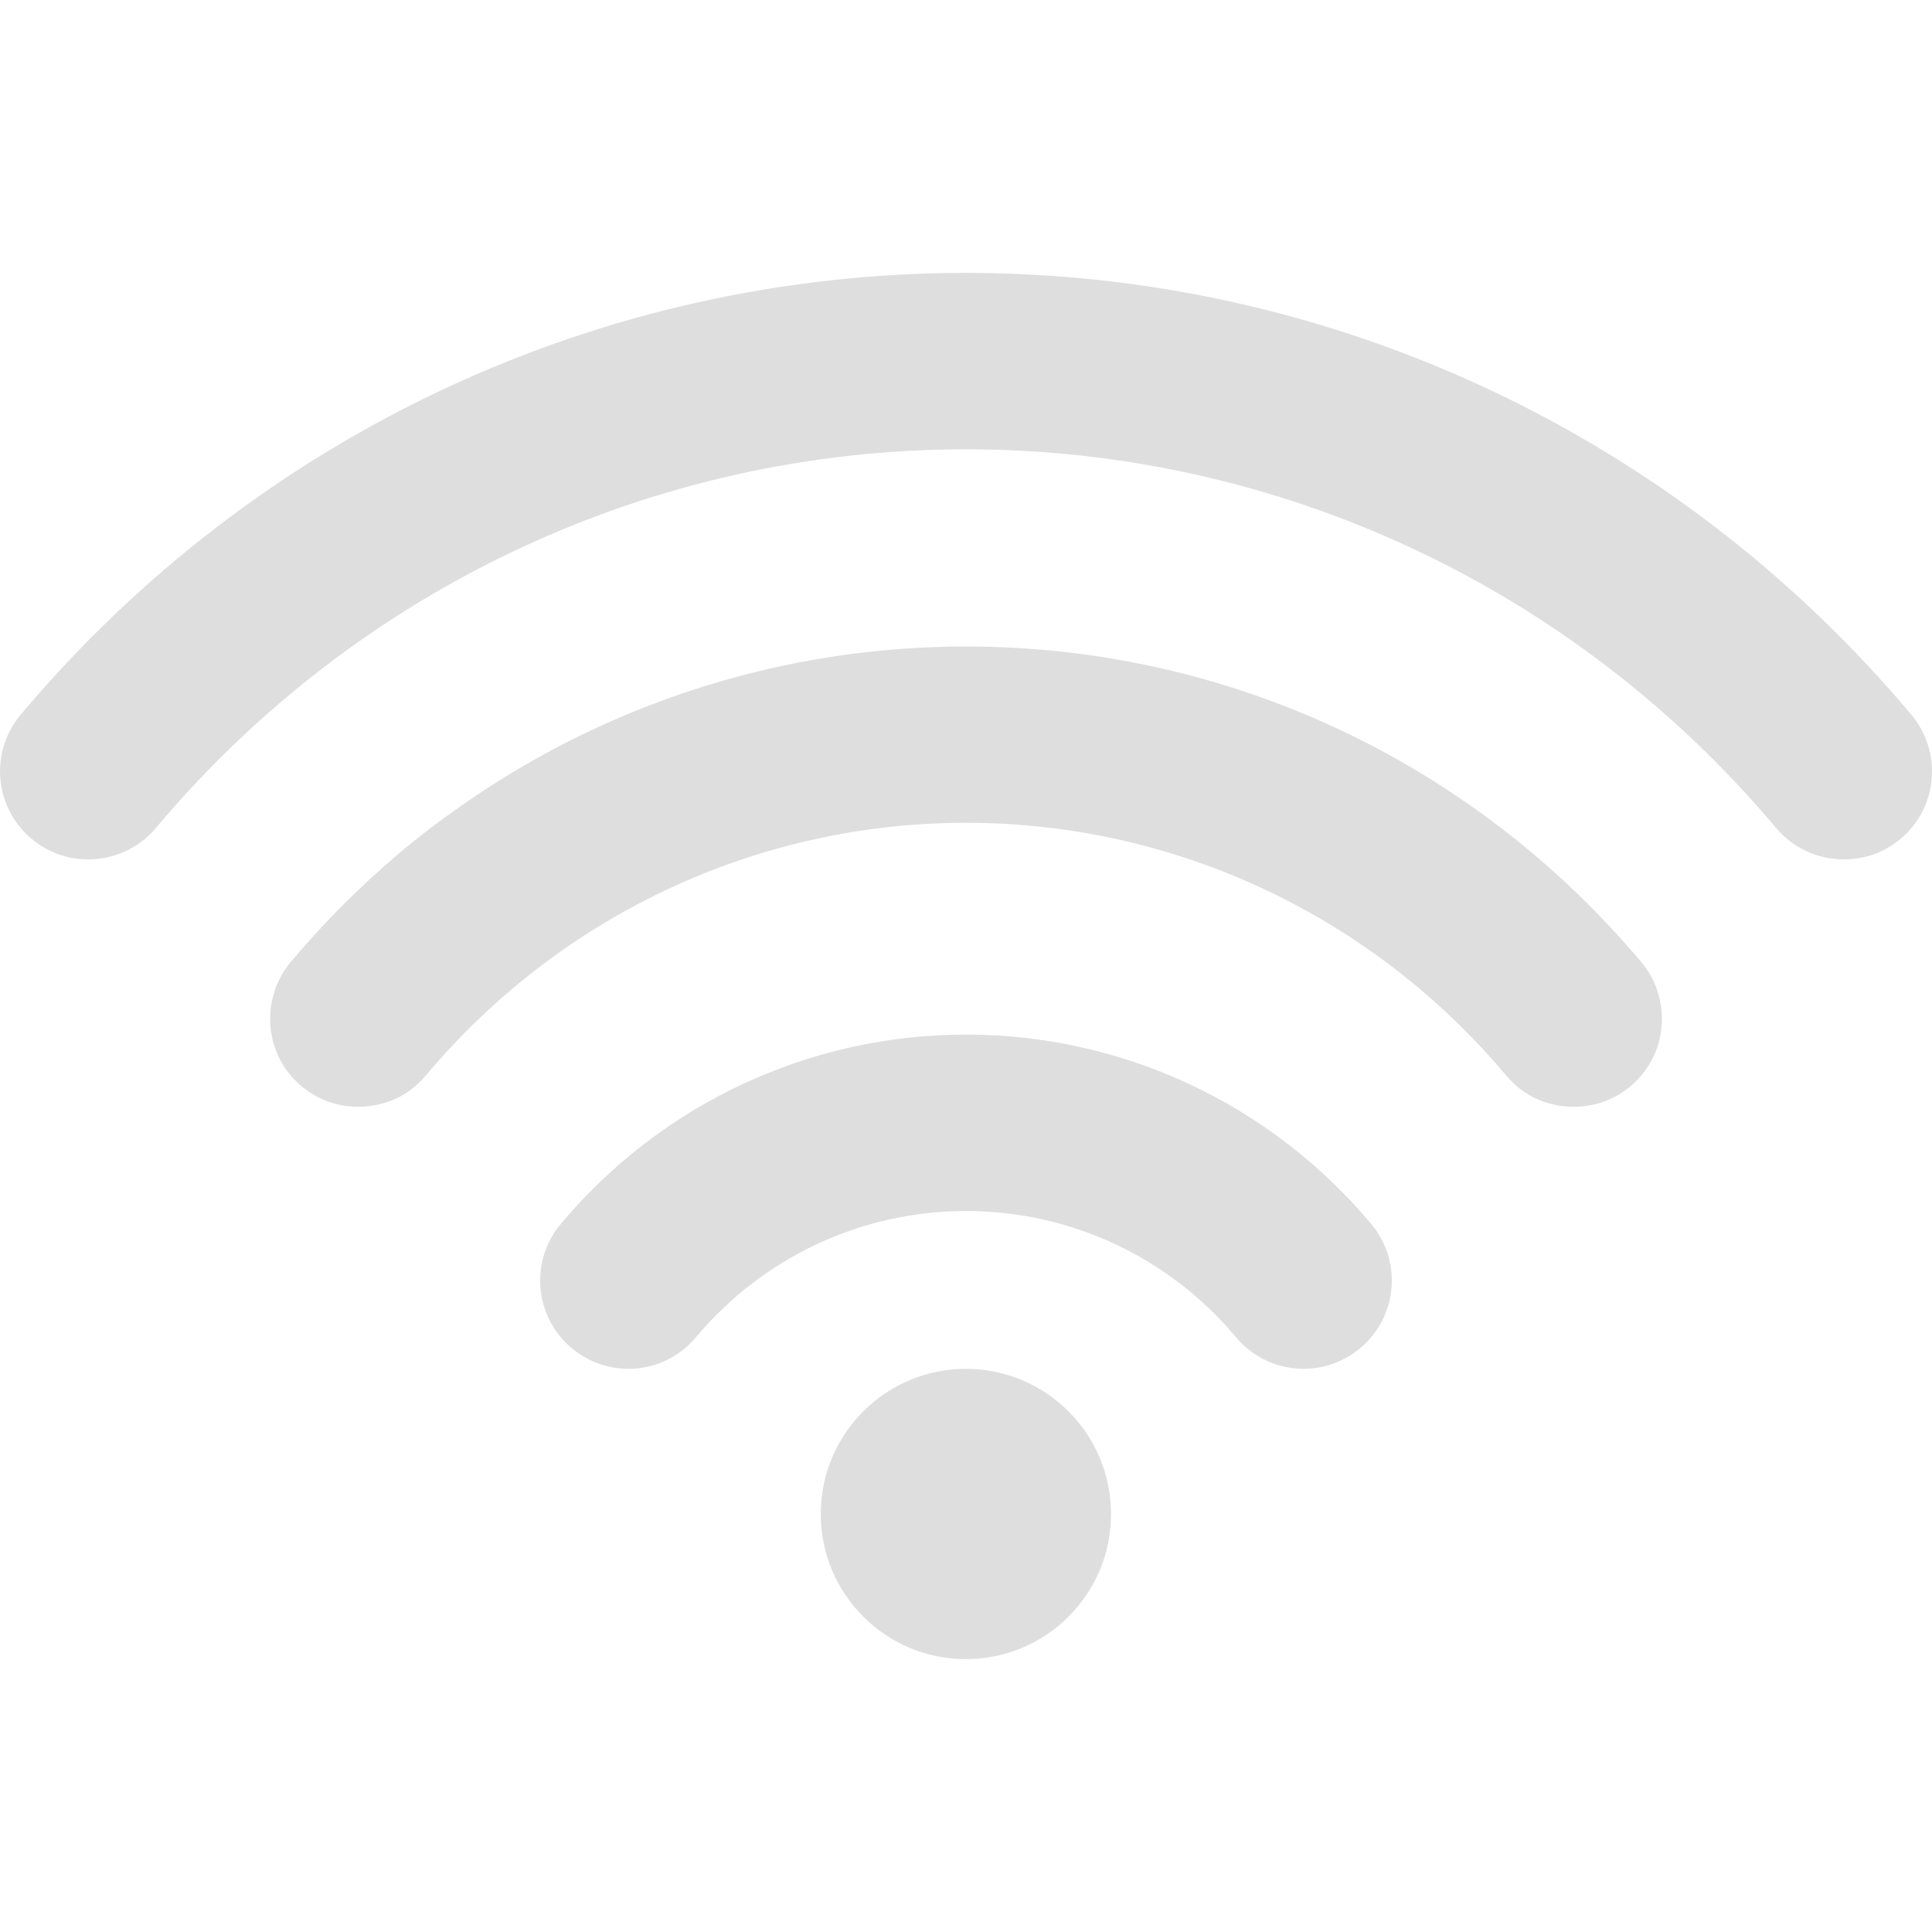
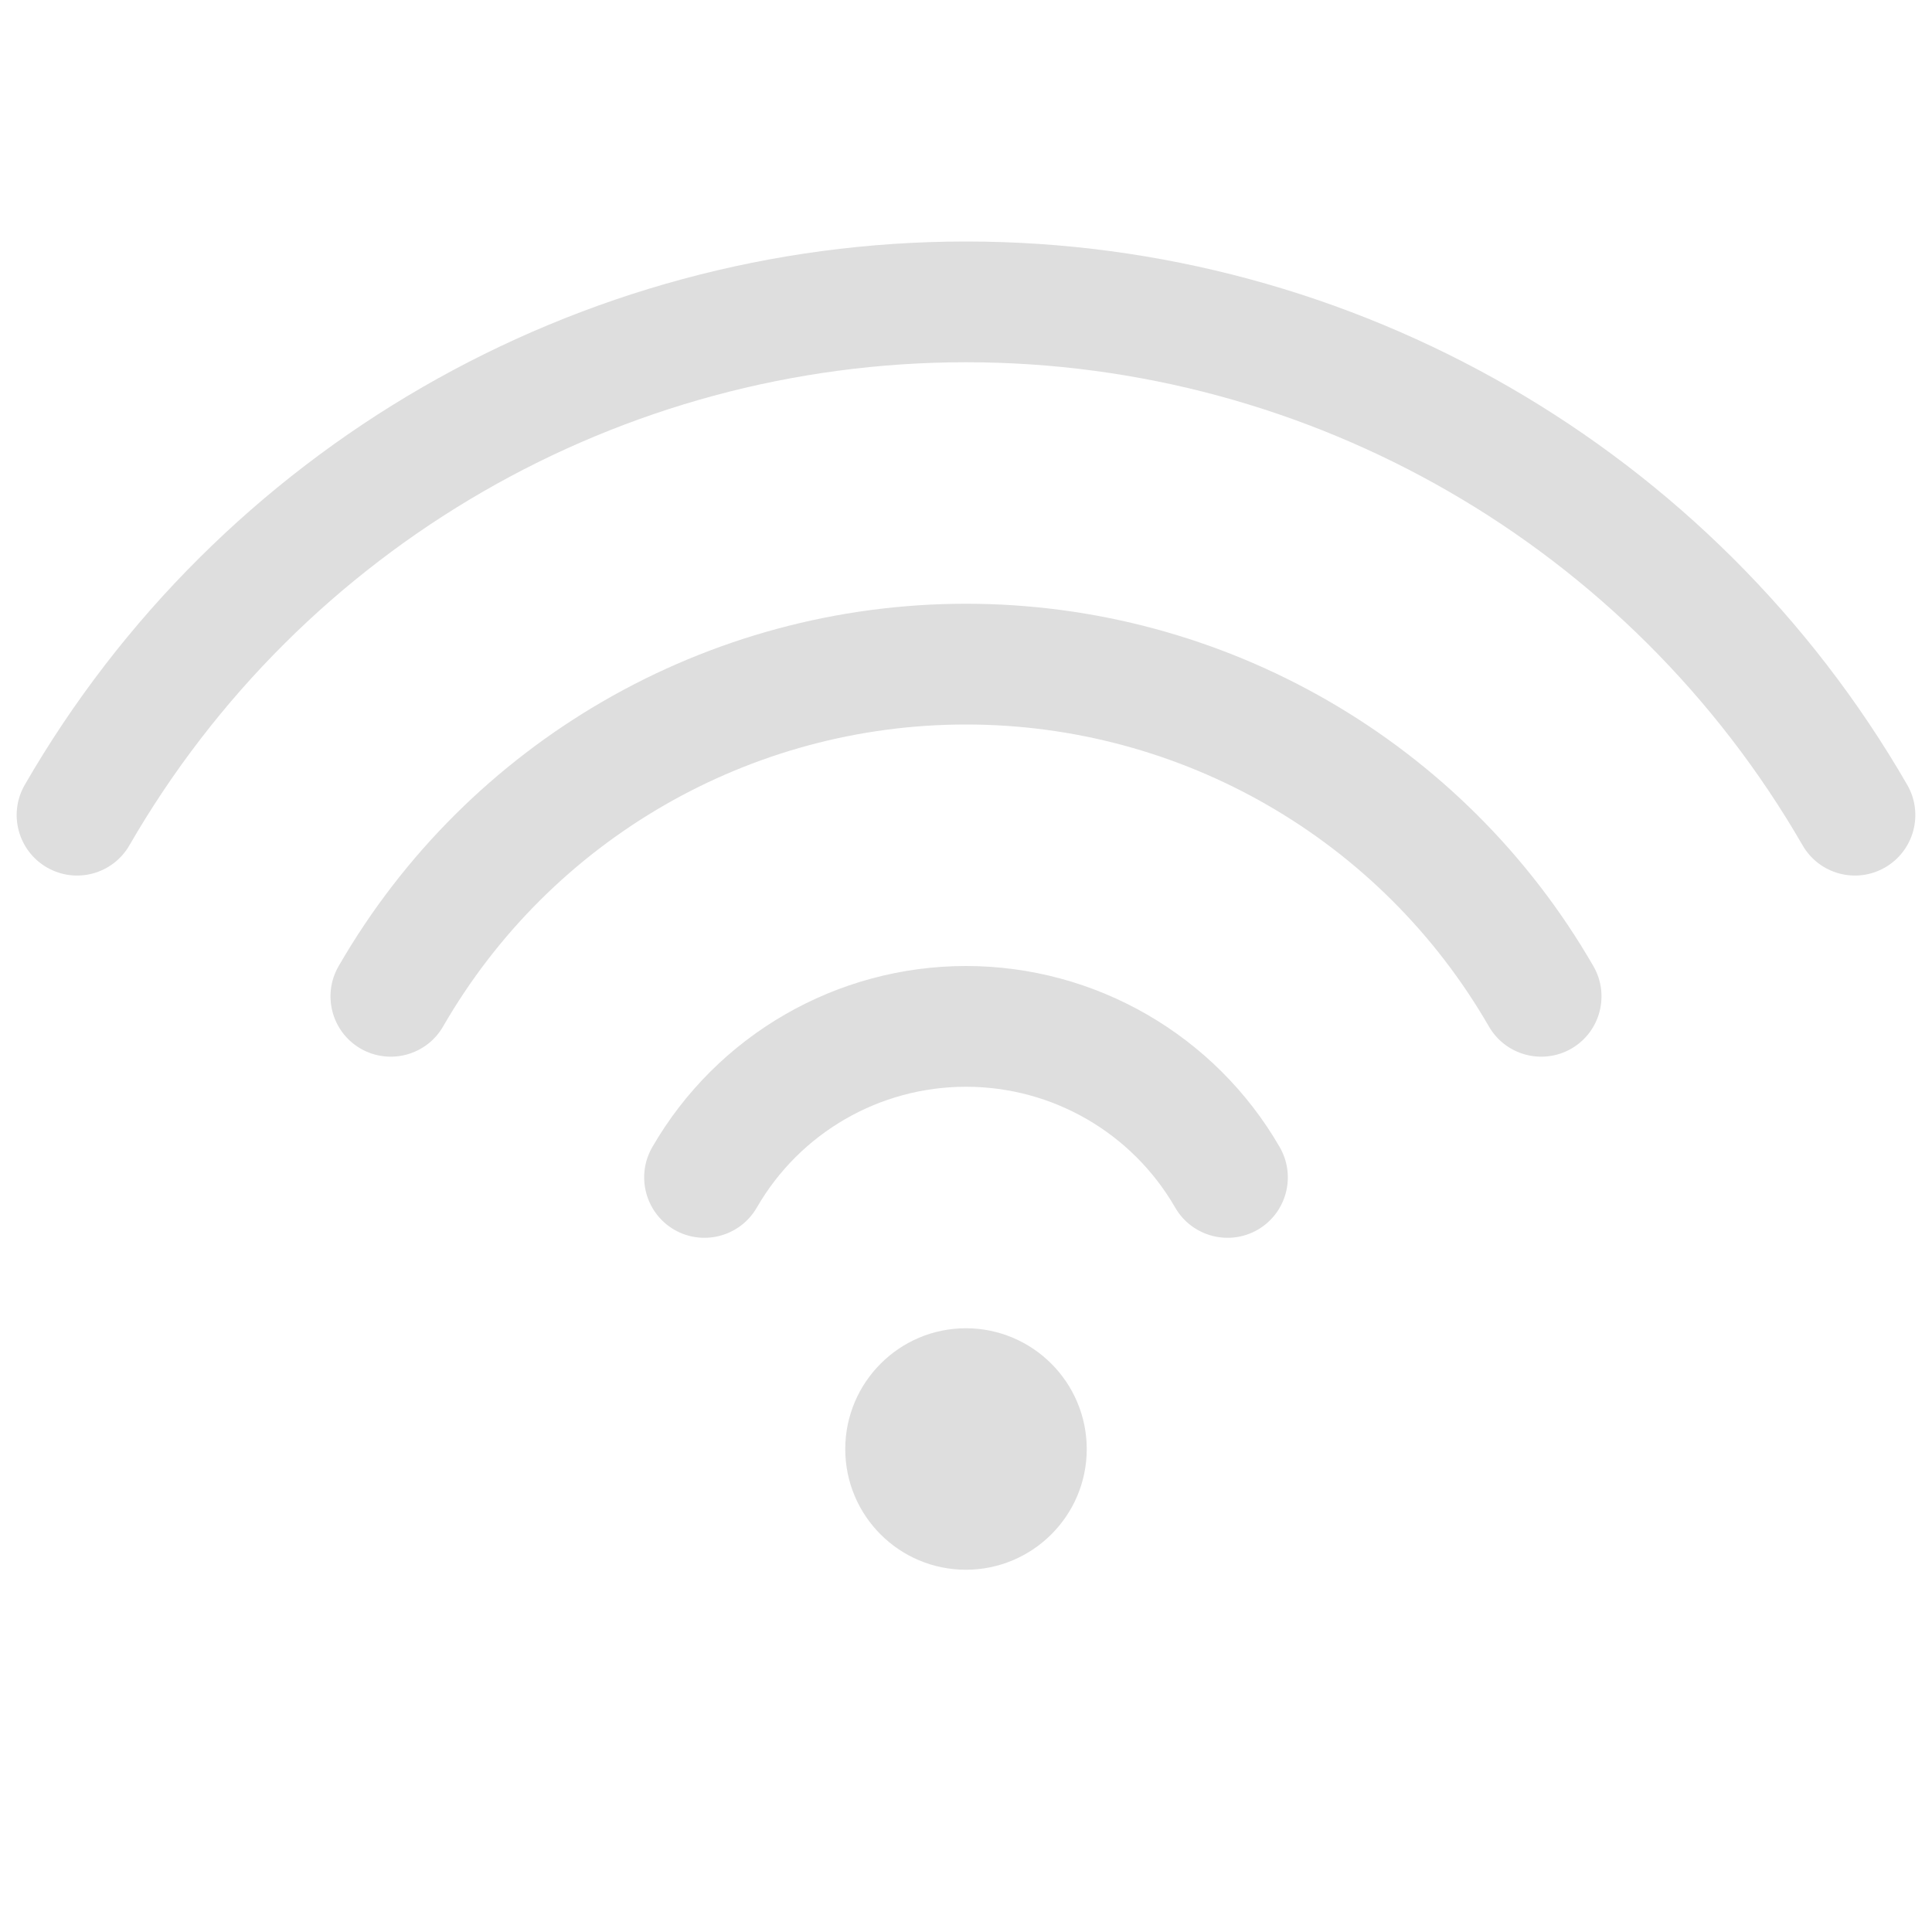
<svg xmlns="http://www.w3.org/2000/svg" width="16" height="16" version="1.1" viewBox="0 0 16 16" id="svg7">
  <defs id="defs3">
    <style id="current-color-scheme" type="text/css">.ColorScheme-Text { color:#dedede; }</style>
  </defs>
-   <path id="path1931" style="opacity:1;fill:currentColor;stroke-width:1.281;stroke-linejoin:round" d="M 8 2.26 C 4.979 2.26 2.126 3.593 0.172 5.918 C -0.088 6.227 -0.048 6.688 0.262 6.947 C 0.399 7.062 0.564 7.117 0.73 7.117 C 0.939 7.117 1.146 7.029 1.291 6.857 C 2.966 4.864 5.412 3.721 8 3.721 C 10.588 3.721 13.034 4.865 14.709 6.857 C 14.854 7.029 15.061 7.117 15.27 7.117 C 15.436 7.117 15.603 7.063 15.74 6.947 C 16.049 6.688 16.088 6.226 15.828 5.918 C 13.874 3.593 11.021 2.26 8 2.26 z M 8 5.354 C 6.516 5.354 5.089 5.804 3.889 6.625 C 3.78 6.7 3.672 6.777 3.566 6.857 C 3.145 7.18 2.757 7.552 2.408 7.967 C 2.376 8.005 2.347 8.047 2.324 8.09 C 2.301 8.133 2.283 8.175 2.27 8.221 C 2.214 8.402 2.23 8.6 2.316 8.77 C 2.338 8.812 2.364 8.853 2.395 8.891 C 2.425 8.929 2.459 8.964 2.498 8.996 C 2.635 9.111 2.801 9.166 2.967 9.166 C 3.019 9.166 3.07 9.161 3.121 9.15 C 3.172 9.139 3.223 9.123 3.271 9.102 C 3.368 9.058 3.455 8.992 3.527 8.906 C 4.644 7.577 6.274 6.814 8 6.814 C 9.726 6.814 11.355 7.577 12.473 8.906 C 12.545 8.992 12.632 9.058 12.729 9.102 C 12.777 9.123 12.828 9.14 12.879 9.15 C 12.93 9.161 12.981 9.166 13.033 9.166 C 13.199 9.166 13.365 9.112 13.502 8.996 C 13.541 8.964 13.575 8.929 13.605 8.891 C 13.636 8.853 13.662 8.812 13.684 8.77 C 13.77 8.6 13.786 8.402 13.73 8.221 C 13.717 8.175 13.699 8.132 13.676 8.09 C 13.653 8.047 13.624 8.005 13.592 7.967 C 13.155 7.448 12.657 6.998 12.111 6.625 C 11.784 6.401 11.44 6.204 11.082 6.037 C 10.128 5.591 9.079 5.354 8 5.354 z M 8 8.568 C 6.705 8.568 5.481 9.139 4.645 10.135 C 4.385 10.444 4.425 10.904 4.734 11.164 C 4.871 11.279 5.039 11.336 5.205 11.336 C 5.414 11.336 5.62 11.246 5.764 11.074 C 6.322 10.409 7.138 10.029 8 10.029 C 8.863 10.029 9.678 10.409 10.236 11.074 C 10.381 11.247 10.587 11.336 10.795 11.336 C 10.961 11.336 11.129 11.279 11.266 11.164 C 11.575 10.904 11.615 10.444 11.355 10.135 C 10.519 9.139 9.295 8.568 8 8.568 z M 8 11.336 C 7.336 11.336 6.798 11.873 6.797 12.537 C 6.797 13.202 7.335 13.741 8 13.74 C 8.664 13.74 9.202 13.201 9.201 12.537 C 9.2 11.874 8.663 11.337 8 11.336 z " class="ColorScheme-Text" />
+   <path id="path345" style="fill:currentColor;stroke-width:1.066;stroke-linejoin:round;opacity:1" class="ColorScheme-Text" d="M 8 2 C 4.785 2 1.812 3.716 0.205 6.5 C 0.067 6.739 0.149 7.046 0.389 7.184 C 0.628 7.322 0.934 7.24 1.072 7 C 2.502 4.524 5.141 3 8 3 C 10.859 3 13.498 4.524 14.928 7 C 15.066 7.24 15.372 7.322 15.611 7.184 C 15.851 7.046 15.933 6.739 15.795 6.5 C 14.188 3.716 11.215 2 8 2 z M 8 5 C 5.857 5 3.876 6.144 2.805 8 C 2.666 8.239 2.747 8.545 2.986 8.684 C 3.226 8.822 3.532 8.74 3.67 8.5 C 4.563 6.952 6.213 6 8 6 C 9.787 6 11.437 6.952 12.33 8.5 C 12.468 8.74 12.774 8.822 13.014 8.684 C 13.253 8.545 13.334 8.239 13.195 8 C 12.124 6.144 10.143 5 8 5 z M 8 8 C 6.929 8 5.938 8.572 5.402 9.5 C 5.264 9.739 5.345 10.045 5.584 10.184 C 5.823 10.322 6.13 10.24 6.268 10 C 6.625 9.381 7.285 9 8 9 C 8.715 9 9.375 9.381 9.732 10 C 9.87 10.24 10.177 10.322 10.416 10.184 C 10.655 10.045 10.736 9.739 10.598 9.5 C 10.062 8.572 9.071 8 8 8 z M 8 11 C 7.448 11 7.001 11.448 7 12 C 7 12.553 7.447 13 8 13 C 8.552 12.999 9 12.552 9 12 C 8.999 11.448 8.552 11.001 8 11 z " />
</svg>
